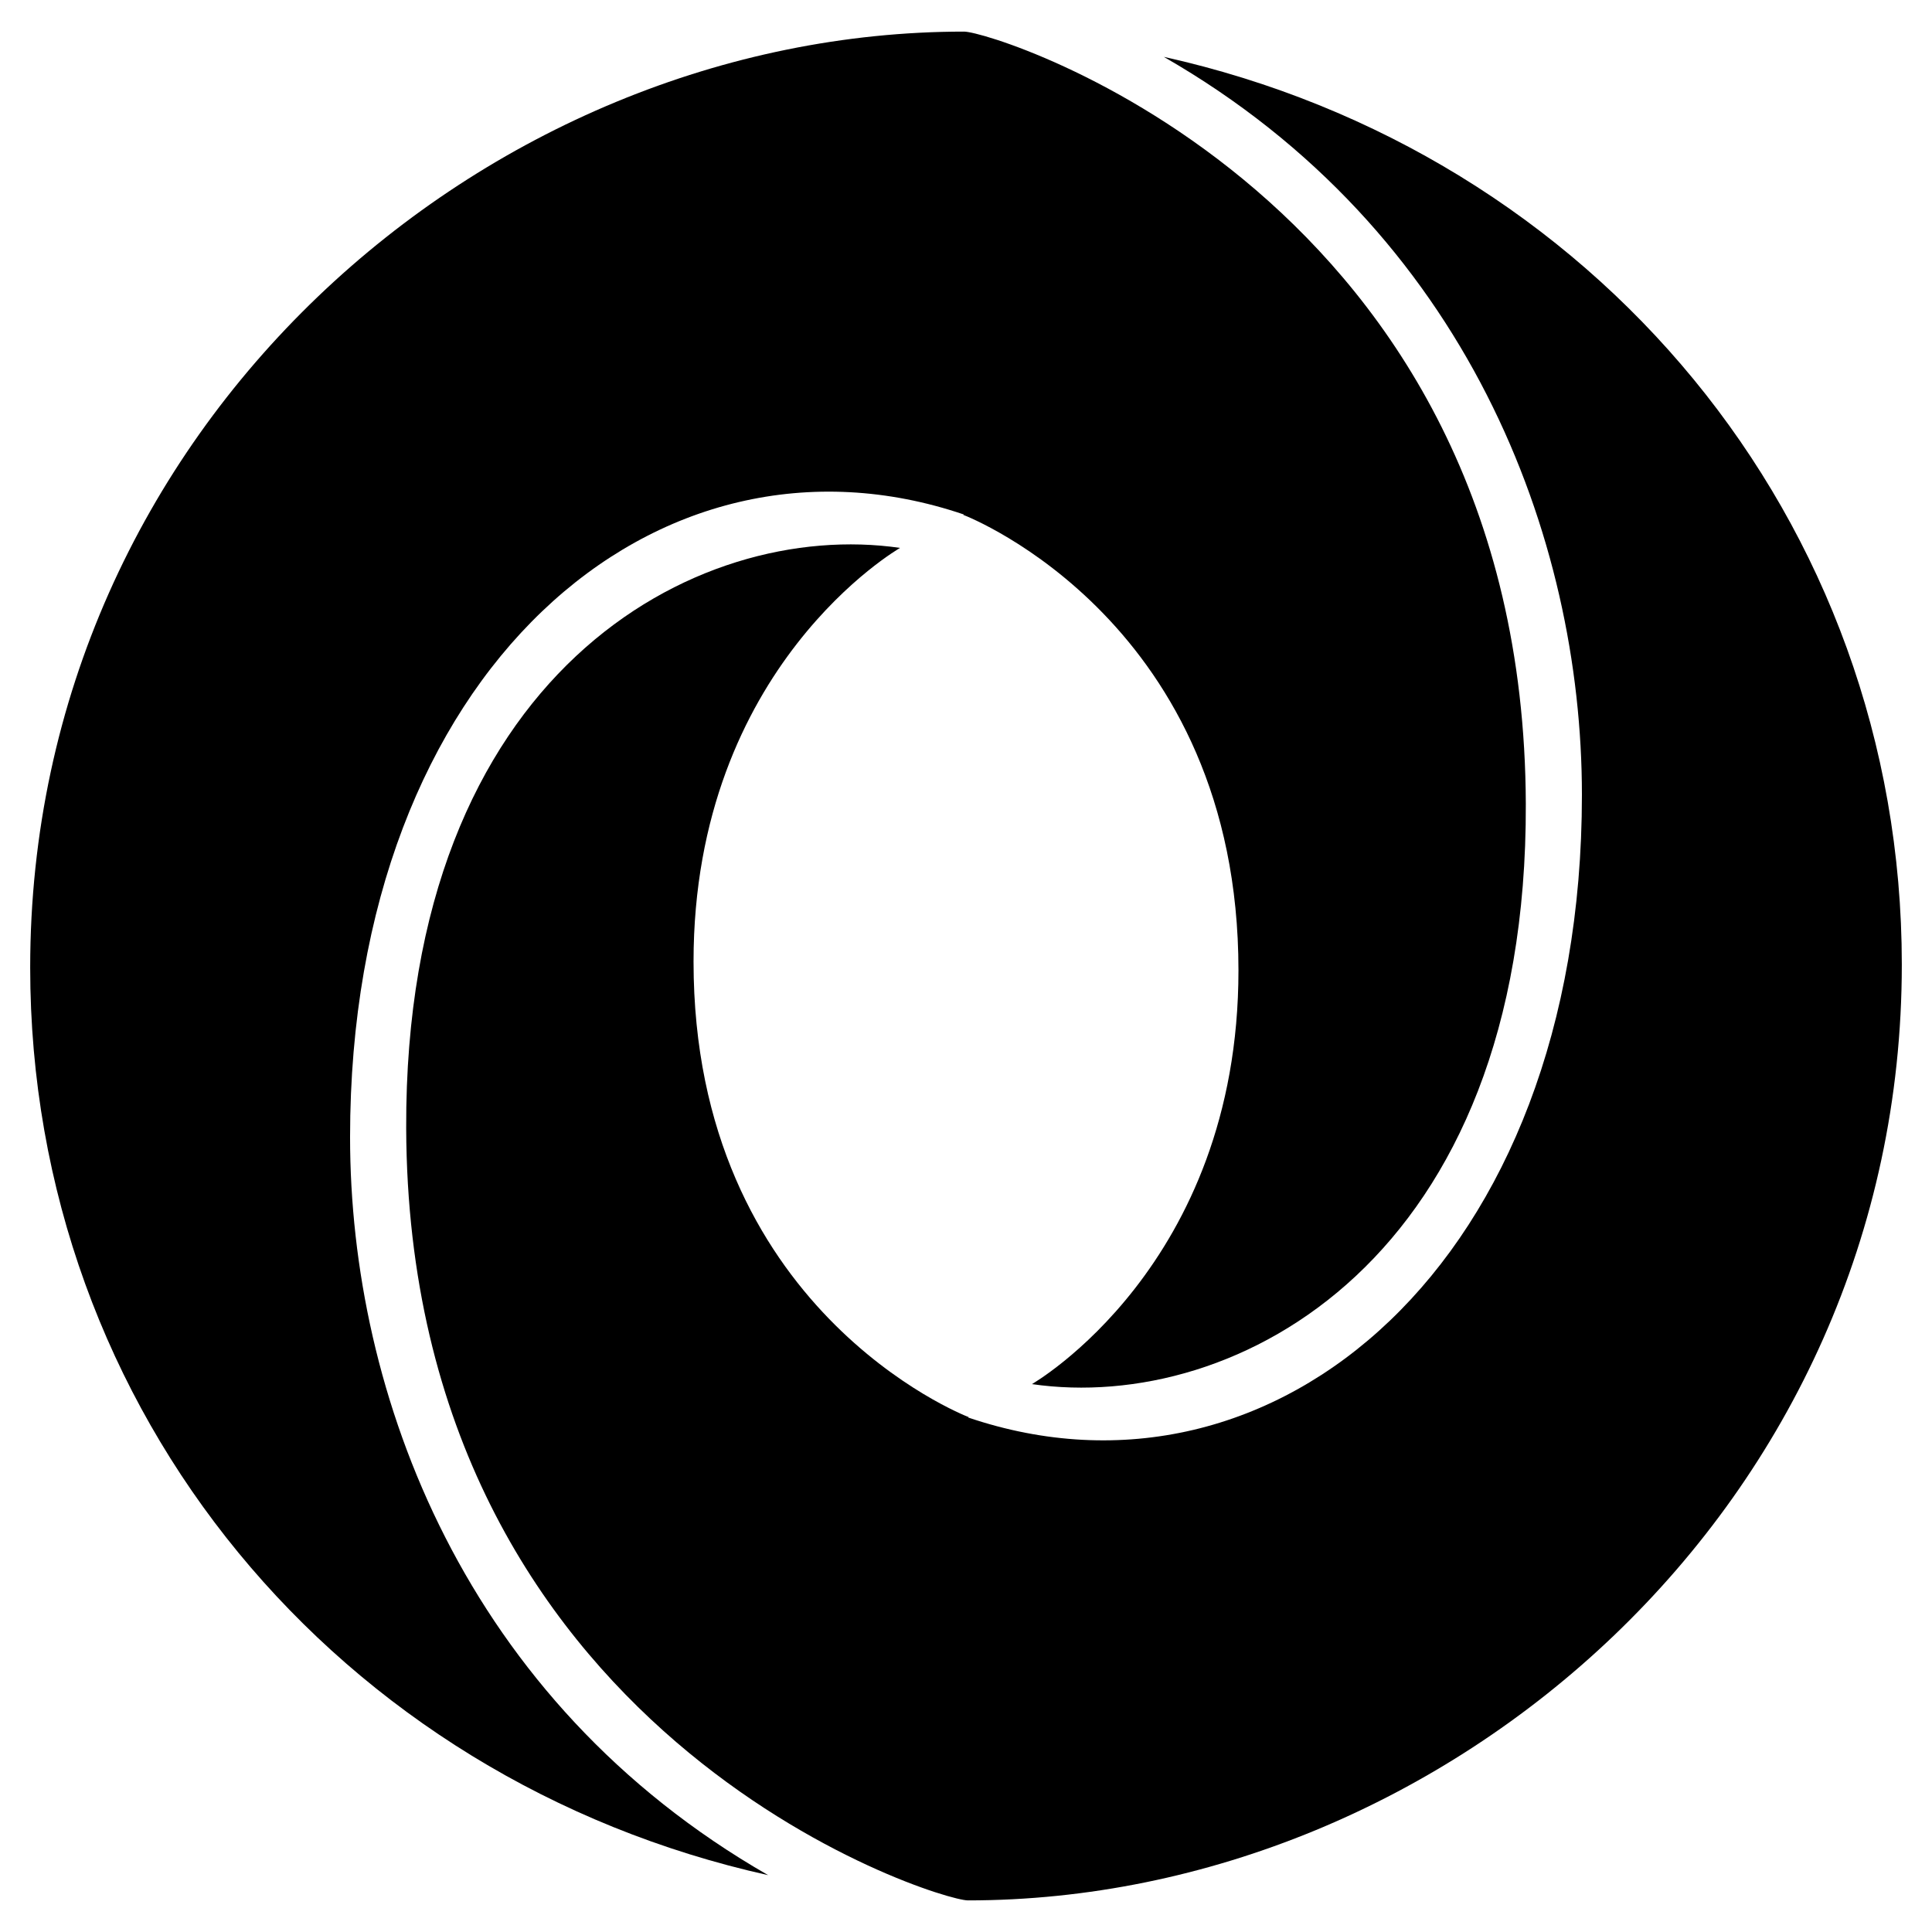
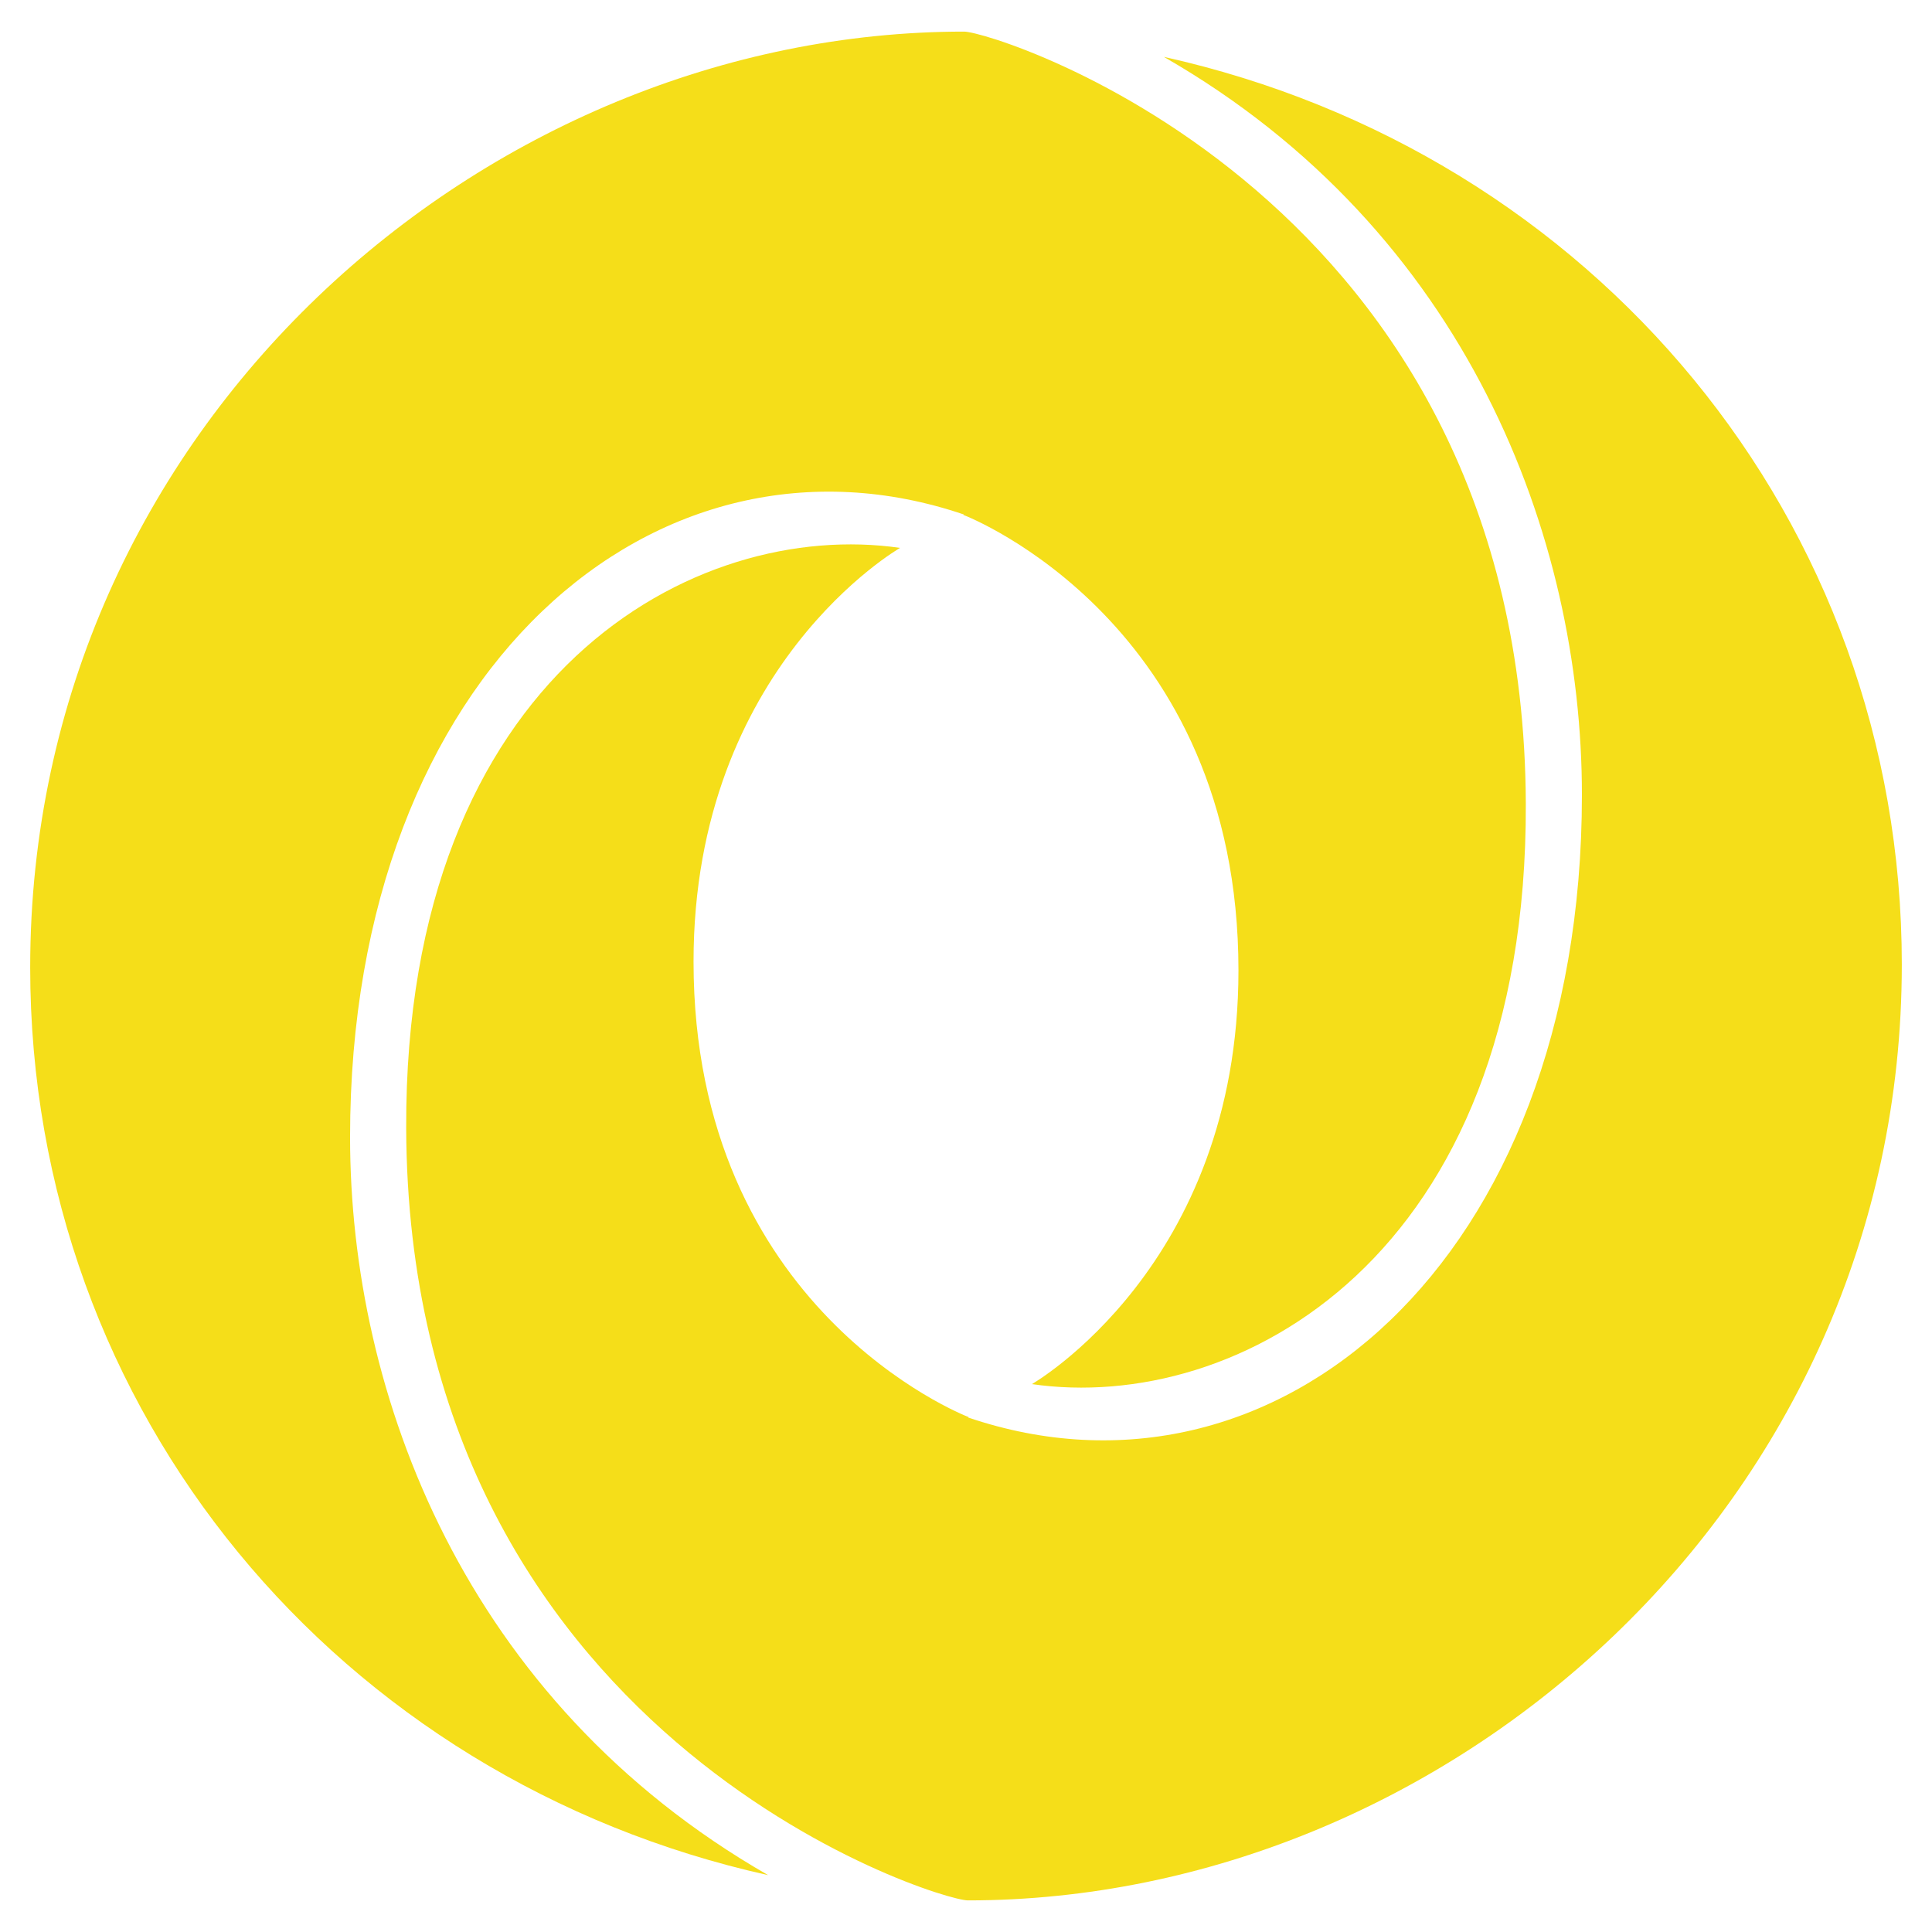
<svg xmlns="http://www.w3.org/2000/svg" viewBox="0 0 128 128">
-   <path fill="currentColor" d="M45.949 63.71c0 22.998 17.853 30.038 18.223 30.175l.016.005a.823.823 0 0 0-.05.021h-.001v.001h.001c20.306 6.899 40.668-10.261 40.668-41.251 0-17.054-7.595-37.361-27.7-48.894C105.528 10.083 126 34.393 126 63.903c0 35.822-30.182 62.003-61.873 62.003-2.078 0-37.078-10.935-37.216-51.164-.103-30.18 19.208-40.406 32.72-38.442.009.003-13.682 7.806-13.682 27.41z" />
-   <path fill="currentColor" fill-rule="evenodd" d="M82.051 64.29c0-22.998-17.853-30.038-18.223-30.175l-.016-.005a.823.823 0 0 0 .05-.021h.001v-.001h-.001C43.556 27.19 23.193 44.35 23.193 75.34c0 17.054 7.595 37.361 27.7 48.894C22.472 117.917 2 93.607 2 64.097 2 28.275 32.182 2.094 63.873 2.094c2.078 0 37.078 10.935 37.216 51.164.103 30.18-19.207 40.406-32.72 38.443-.009-.004 13.682-7.807 13.682-27.411z" clip-rule="evenodd" />
+   <path fill="#F5DE19" d="M45.949 63.71c0 22.998 17.853 30.038 18.223 30.175l.016.005a.823.823 0 0 0-.05.021h-.001v.001h.001c20.306 6.899 40.668-10.261 40.668-41.251 0-17.054-7.595-37.361-27.7-48.894C105.528 10.083 126 34.393 126 63.903c0 35.822-30.182 62.003-61.873 62.003-2.078 0-37.078-10.935-37.216-51.164-.103-30.18 19.208-40.406 32.72-38.442.009.003-13.682 7.806-13.682 27.41z" />
+   <path fill="#F5DE19" fill-rule="evenodd" d="M82.051 64.29c0-22.998-17.853-30.038-18.223-30.175l-.016-.005a.823.823 0 0 0 .05-.021h.001v-.001h-.001C43.556 27.19 23.193 44.35 23.193 75.34c0 17.054 7.595 37.361 27.7 48.894C22.472 117.917 2 93.607 2 64.097 2 28.275 32.182 2.094 63.873 2.094c2.078 0 37.078 10.935 37.216 51.164.103 30.18-19.207 40.406-32.72 38.443-.009-.004 13.682-7.807 13.682-27.411z" clip-rule="evenodd" />
</svg>
